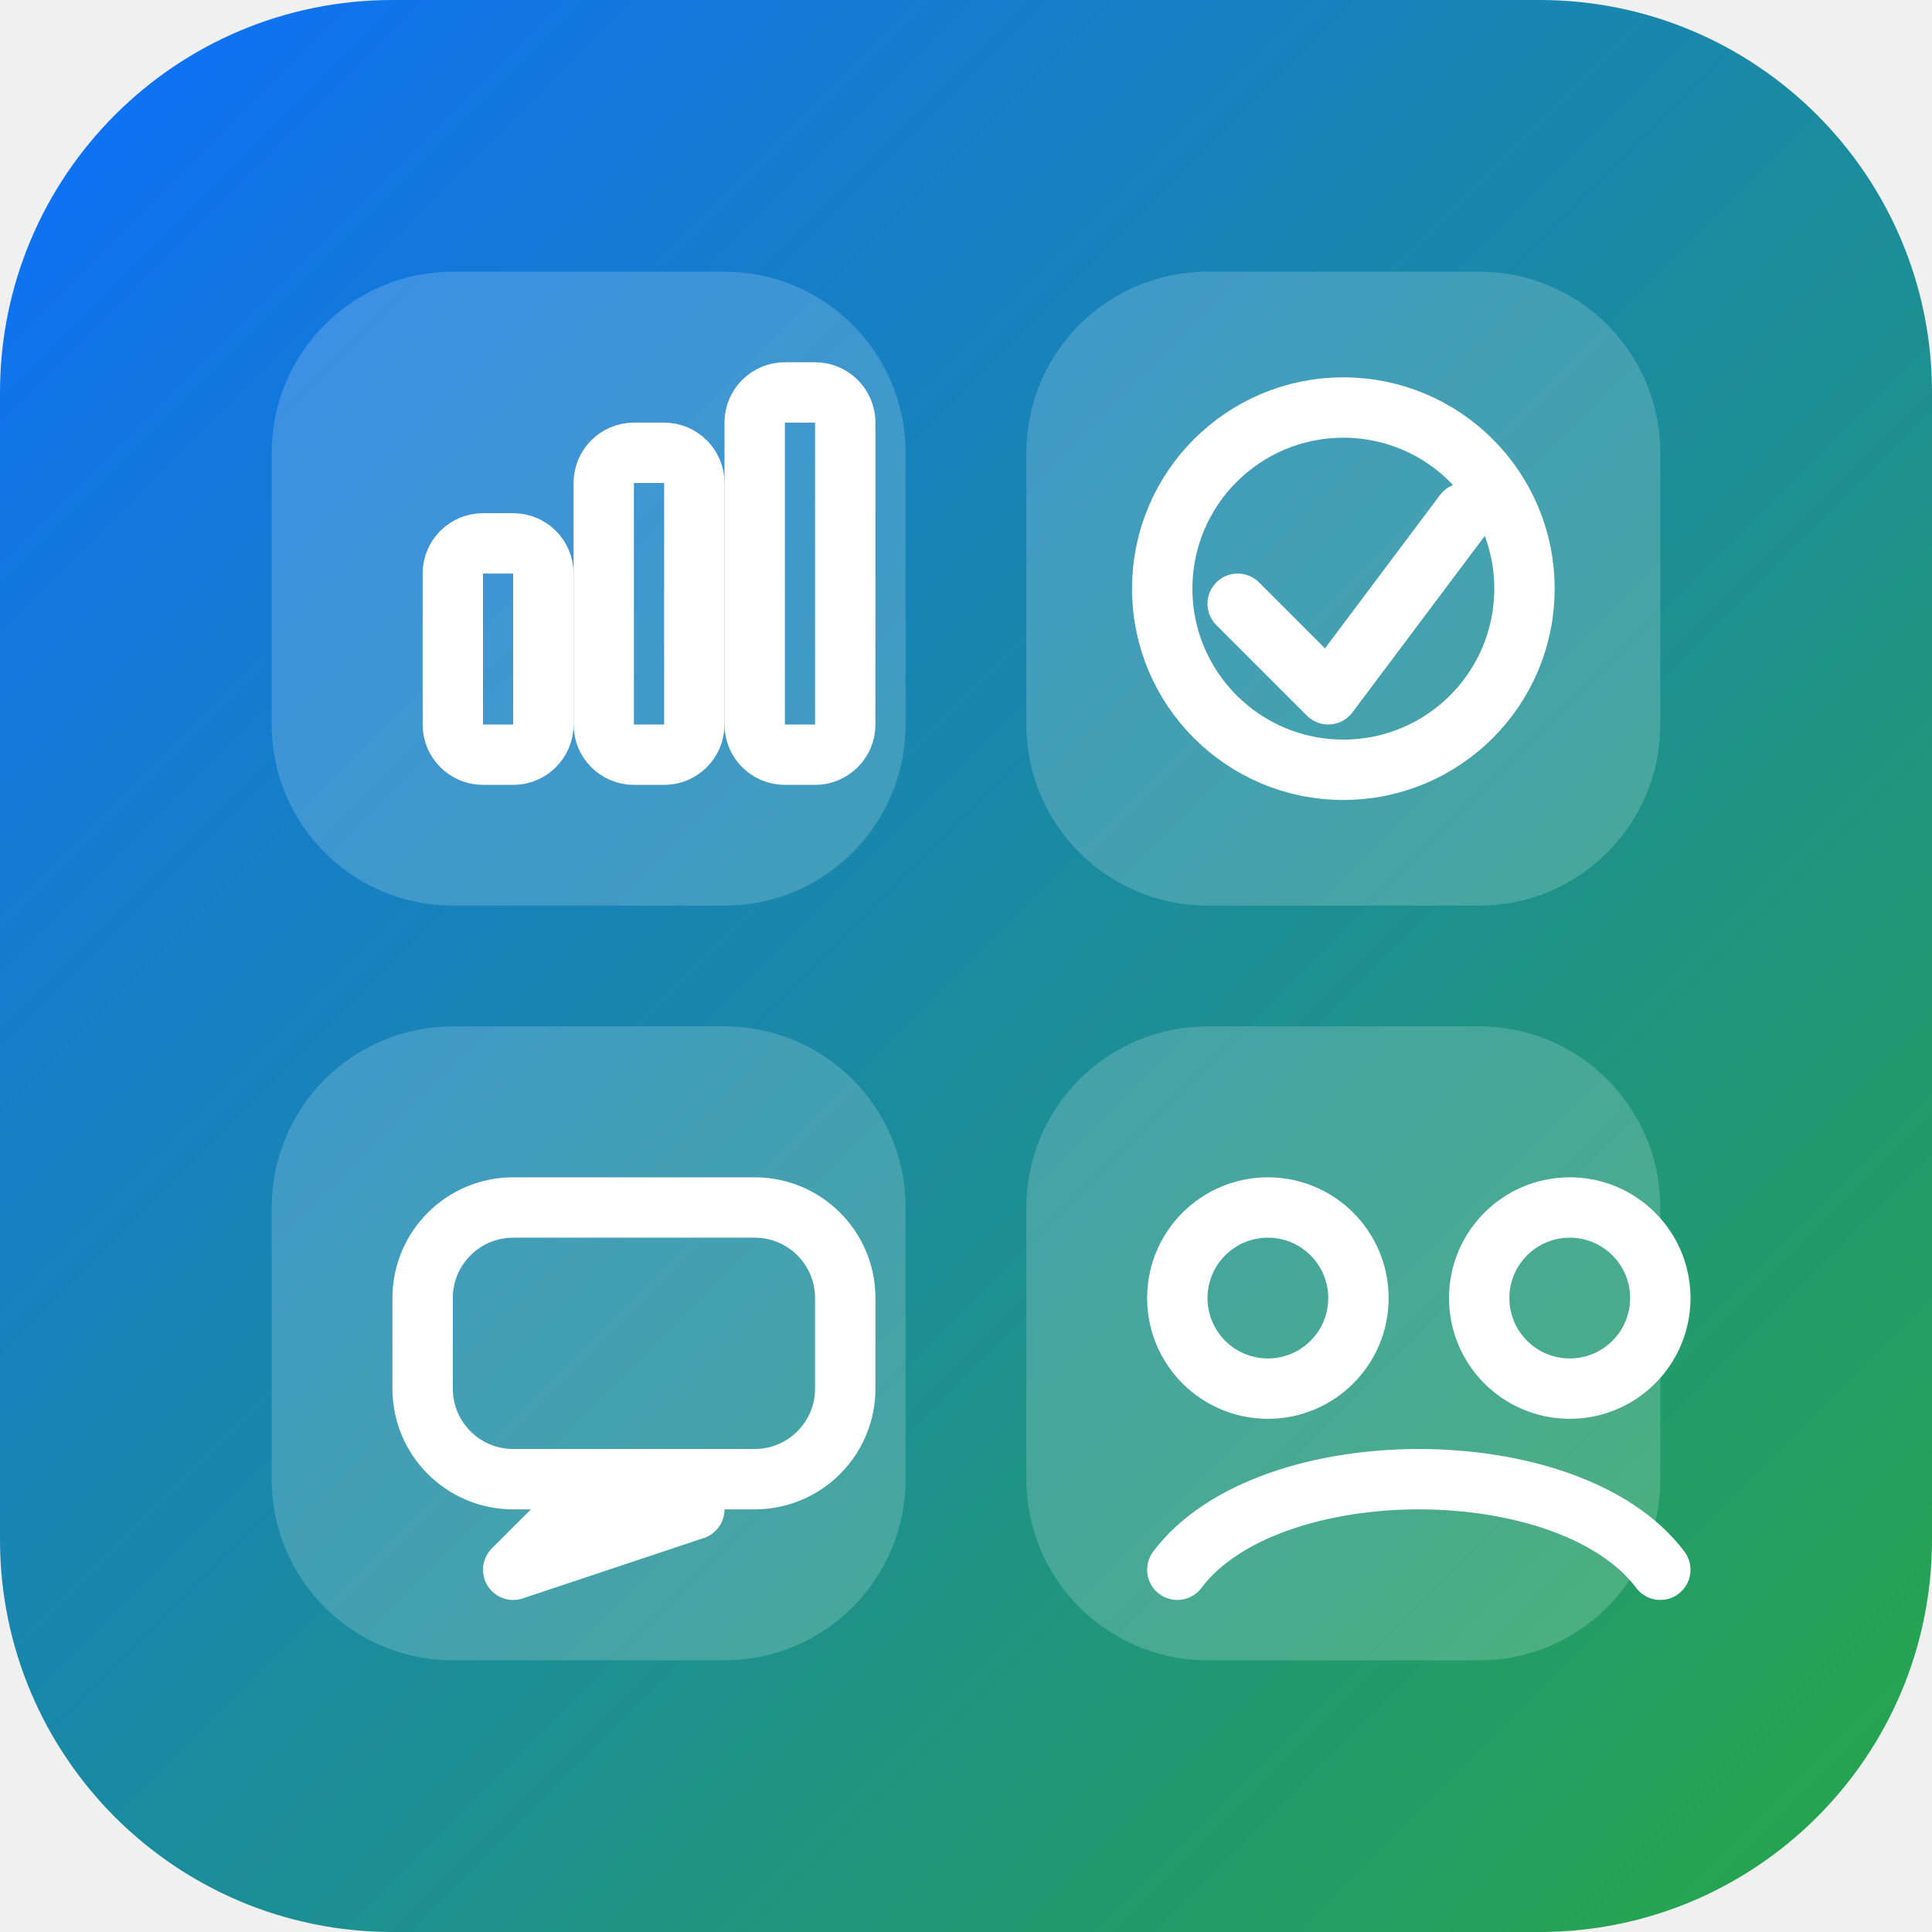
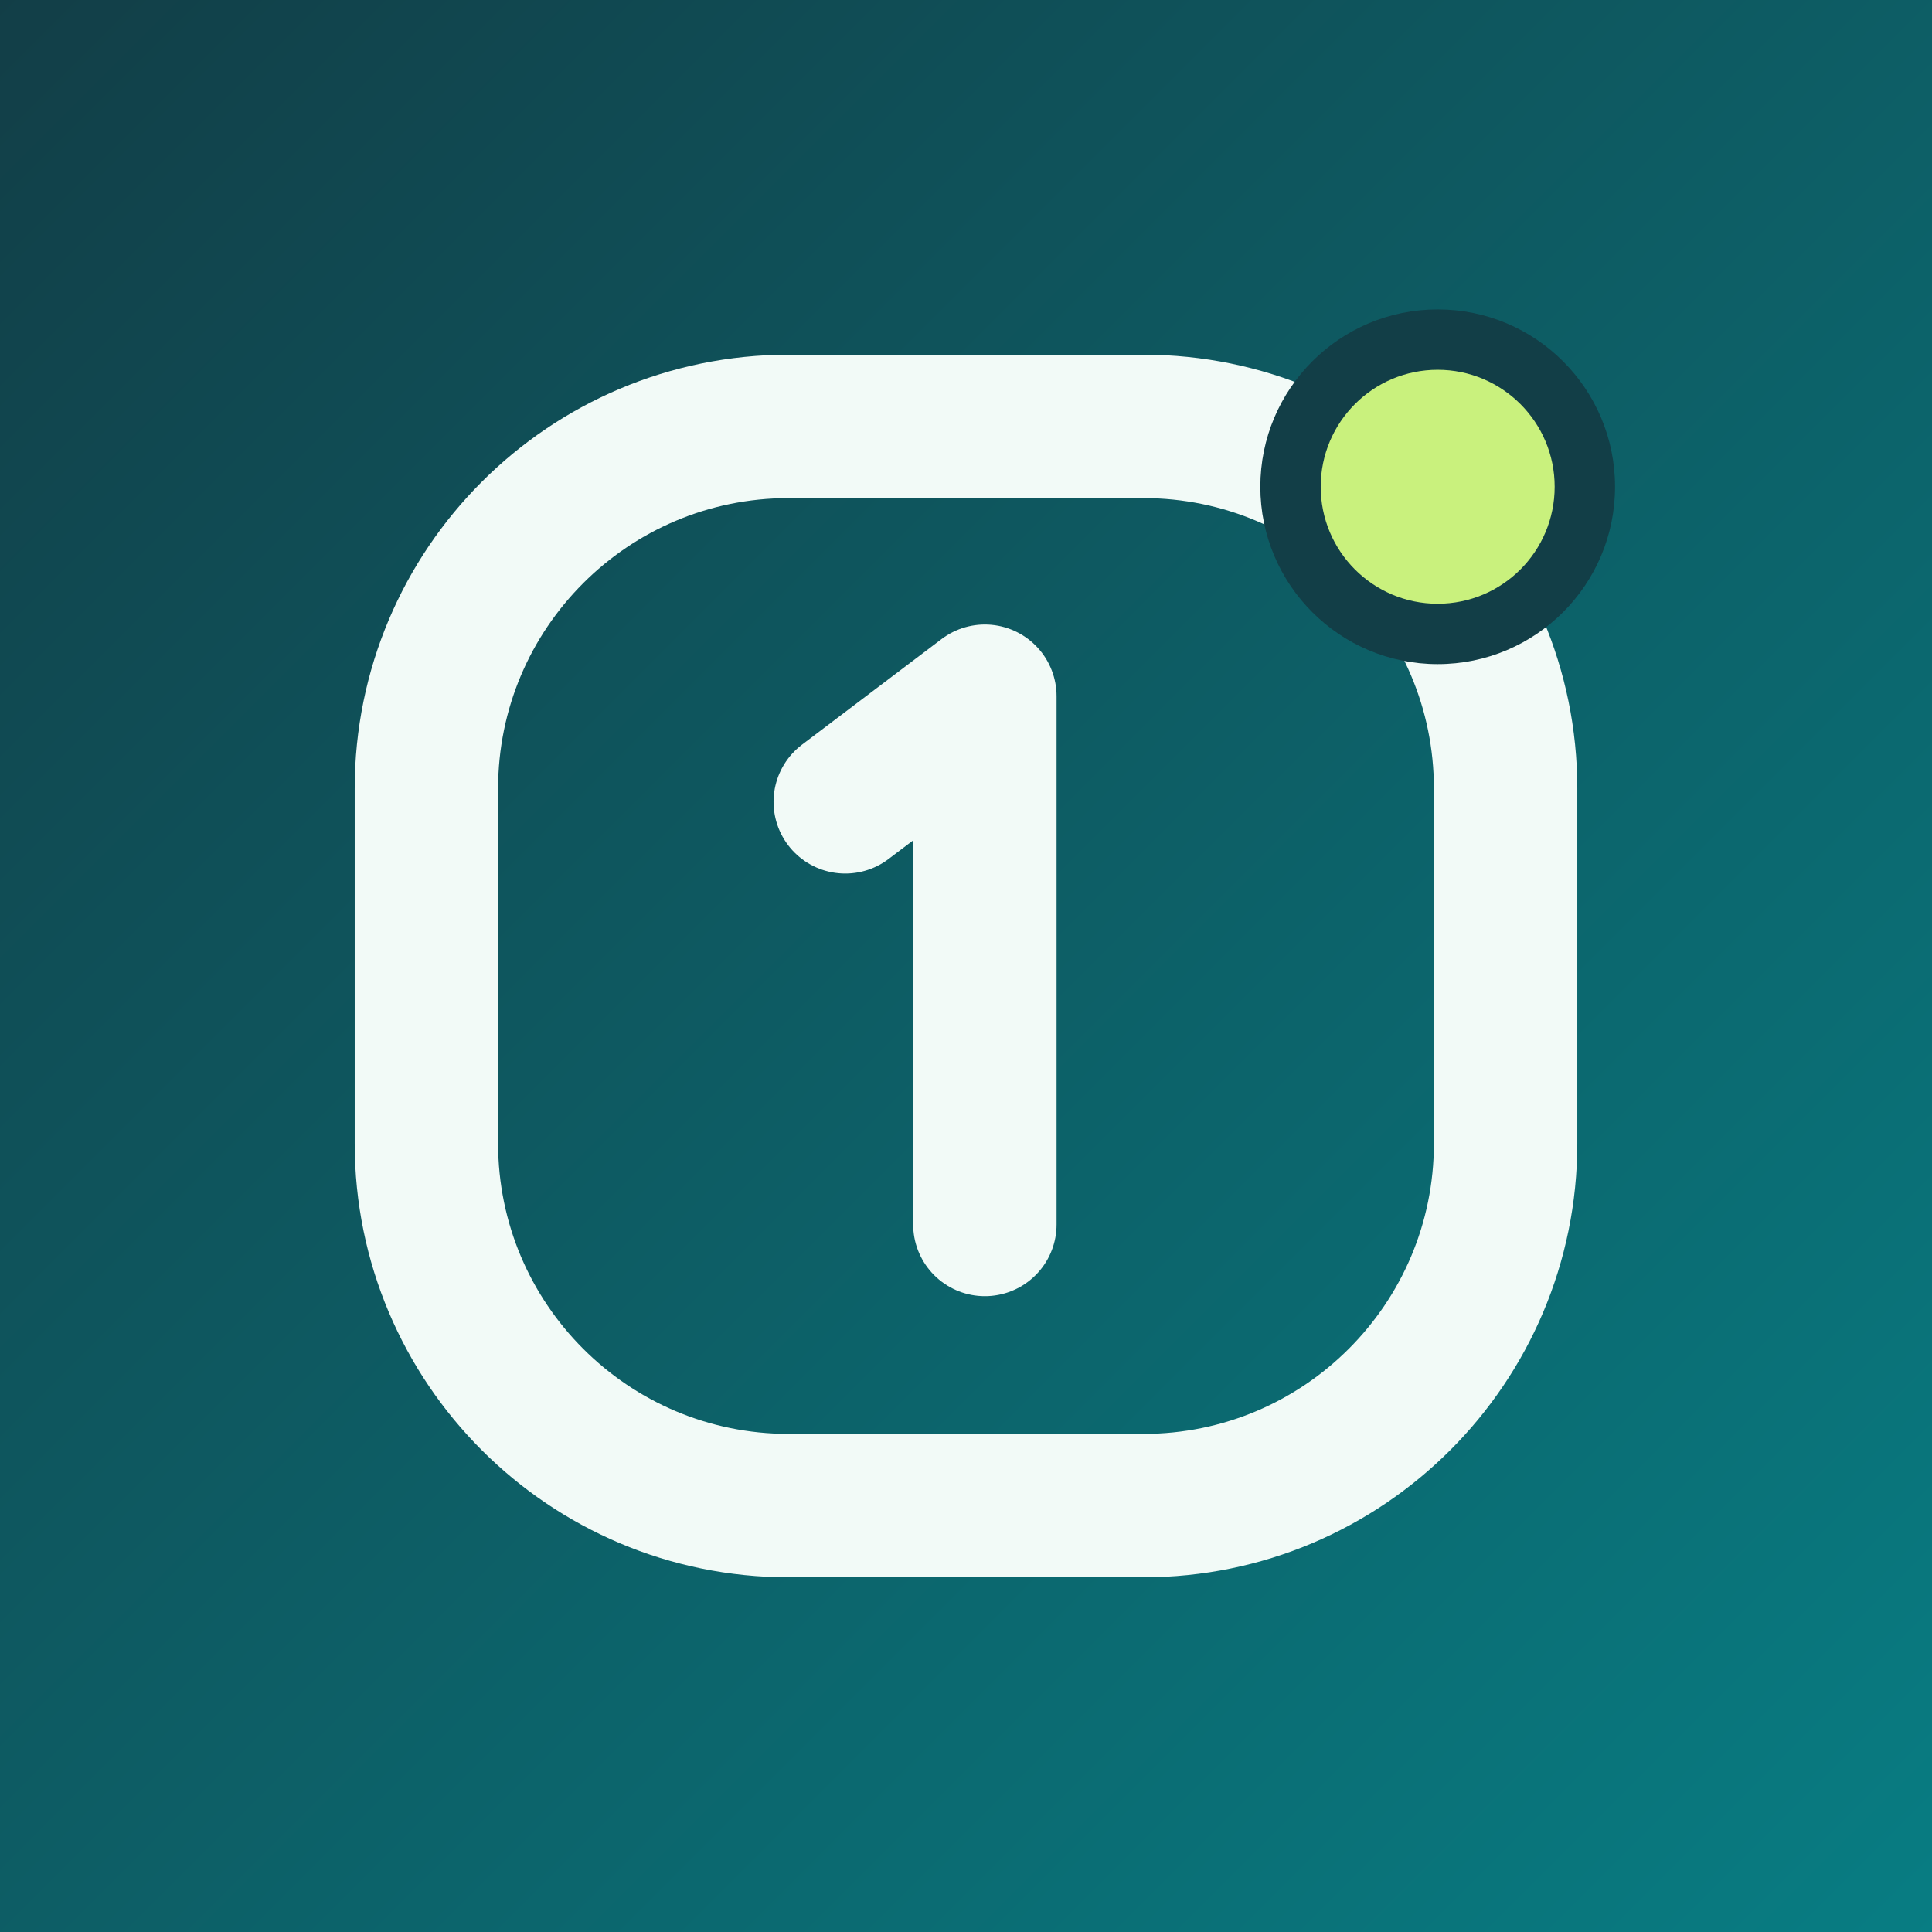
- <svg xmlns="http://www.w3.org/2000/svg" viewBox="0 0 128 128">
+ <svg xmlns="http://www.w3.org/2000/svg" width="1024" height="1024" viewBox="0 0 1024 1024">
  <defs>
-     <linearGradient id="grad" x1="0%" y1="0%" x2="100%" y2="100%">
-       <stop offset="0%" stop-color="#0d6efd" />
-       <stop offset="100%" stop-color="#28a745" />
+     <linearGradient id="brand" x2="1" y2="1">
+       <stop stop-color="#123E47" />
+       <stop offset="1" stop-color="#087D83" />
    </linearGradient>
  </defs>
-   <rect width="128" height="128" rx="26" fill="url(#grad)" />
-   <g fill="#ffffff" fill-opacity="0.18">
-     <rect x="18" y="18" width="42" height="42" rx="12" />
-     <rect x="68" y="18" width="42" height="42" rx="12" />
-     <rect x="18" y="68" width="42" height="42" rx="12" />
-     <rect x="68" y="68" width="42" height="42" rx="12" />
-   </g>
-   <g stroke="#ffffff" stroke-width="4" stroke-linecap="round" stroke-linejoin="round" fill="none">
-     <rect x="30" y="36" width="6" height="14" rx="2" />
-     <rect x="40" y="30" width="6" height="20" rx="2" />
-     <rect x="50" y="26" width="6" height="24" rx="2" />
-     <circle cx="89" cy="39" r="12" />
-     <path d="M82 40 L88 46 L97 34" />
-     <rect x="28" y="80" width="28" height="18" rx="6" />
-     <path d="M40 98 L34 104 L46 100" />
-     <circle cx="84" cy="86" r="6" />
-     <circle cx="104" cy="86" r="6" />
-     <path d="M78 104 C84 96 104 96 110 104" />
-   </g>
+   <rect width="1024" height="1024" fill="url(#brand)" />
+   <rect x="226" y="226" width="572" height="572" rx="192" fill="none" stroke="#F2FAF7" stroke-width="76" />
+   <path d="M448 425 L522 369 L522 649" fill="none" stroke="#F2FAF7" stroke-width="76" stroke-linecap="round" stroke-linejoin="round" />
+   <circle cx="762" cy="258" r="94" fill="#123E47" />
+   <circle cx="762" cy="258" r="62" fill="#C9F17D" />
</svg>
